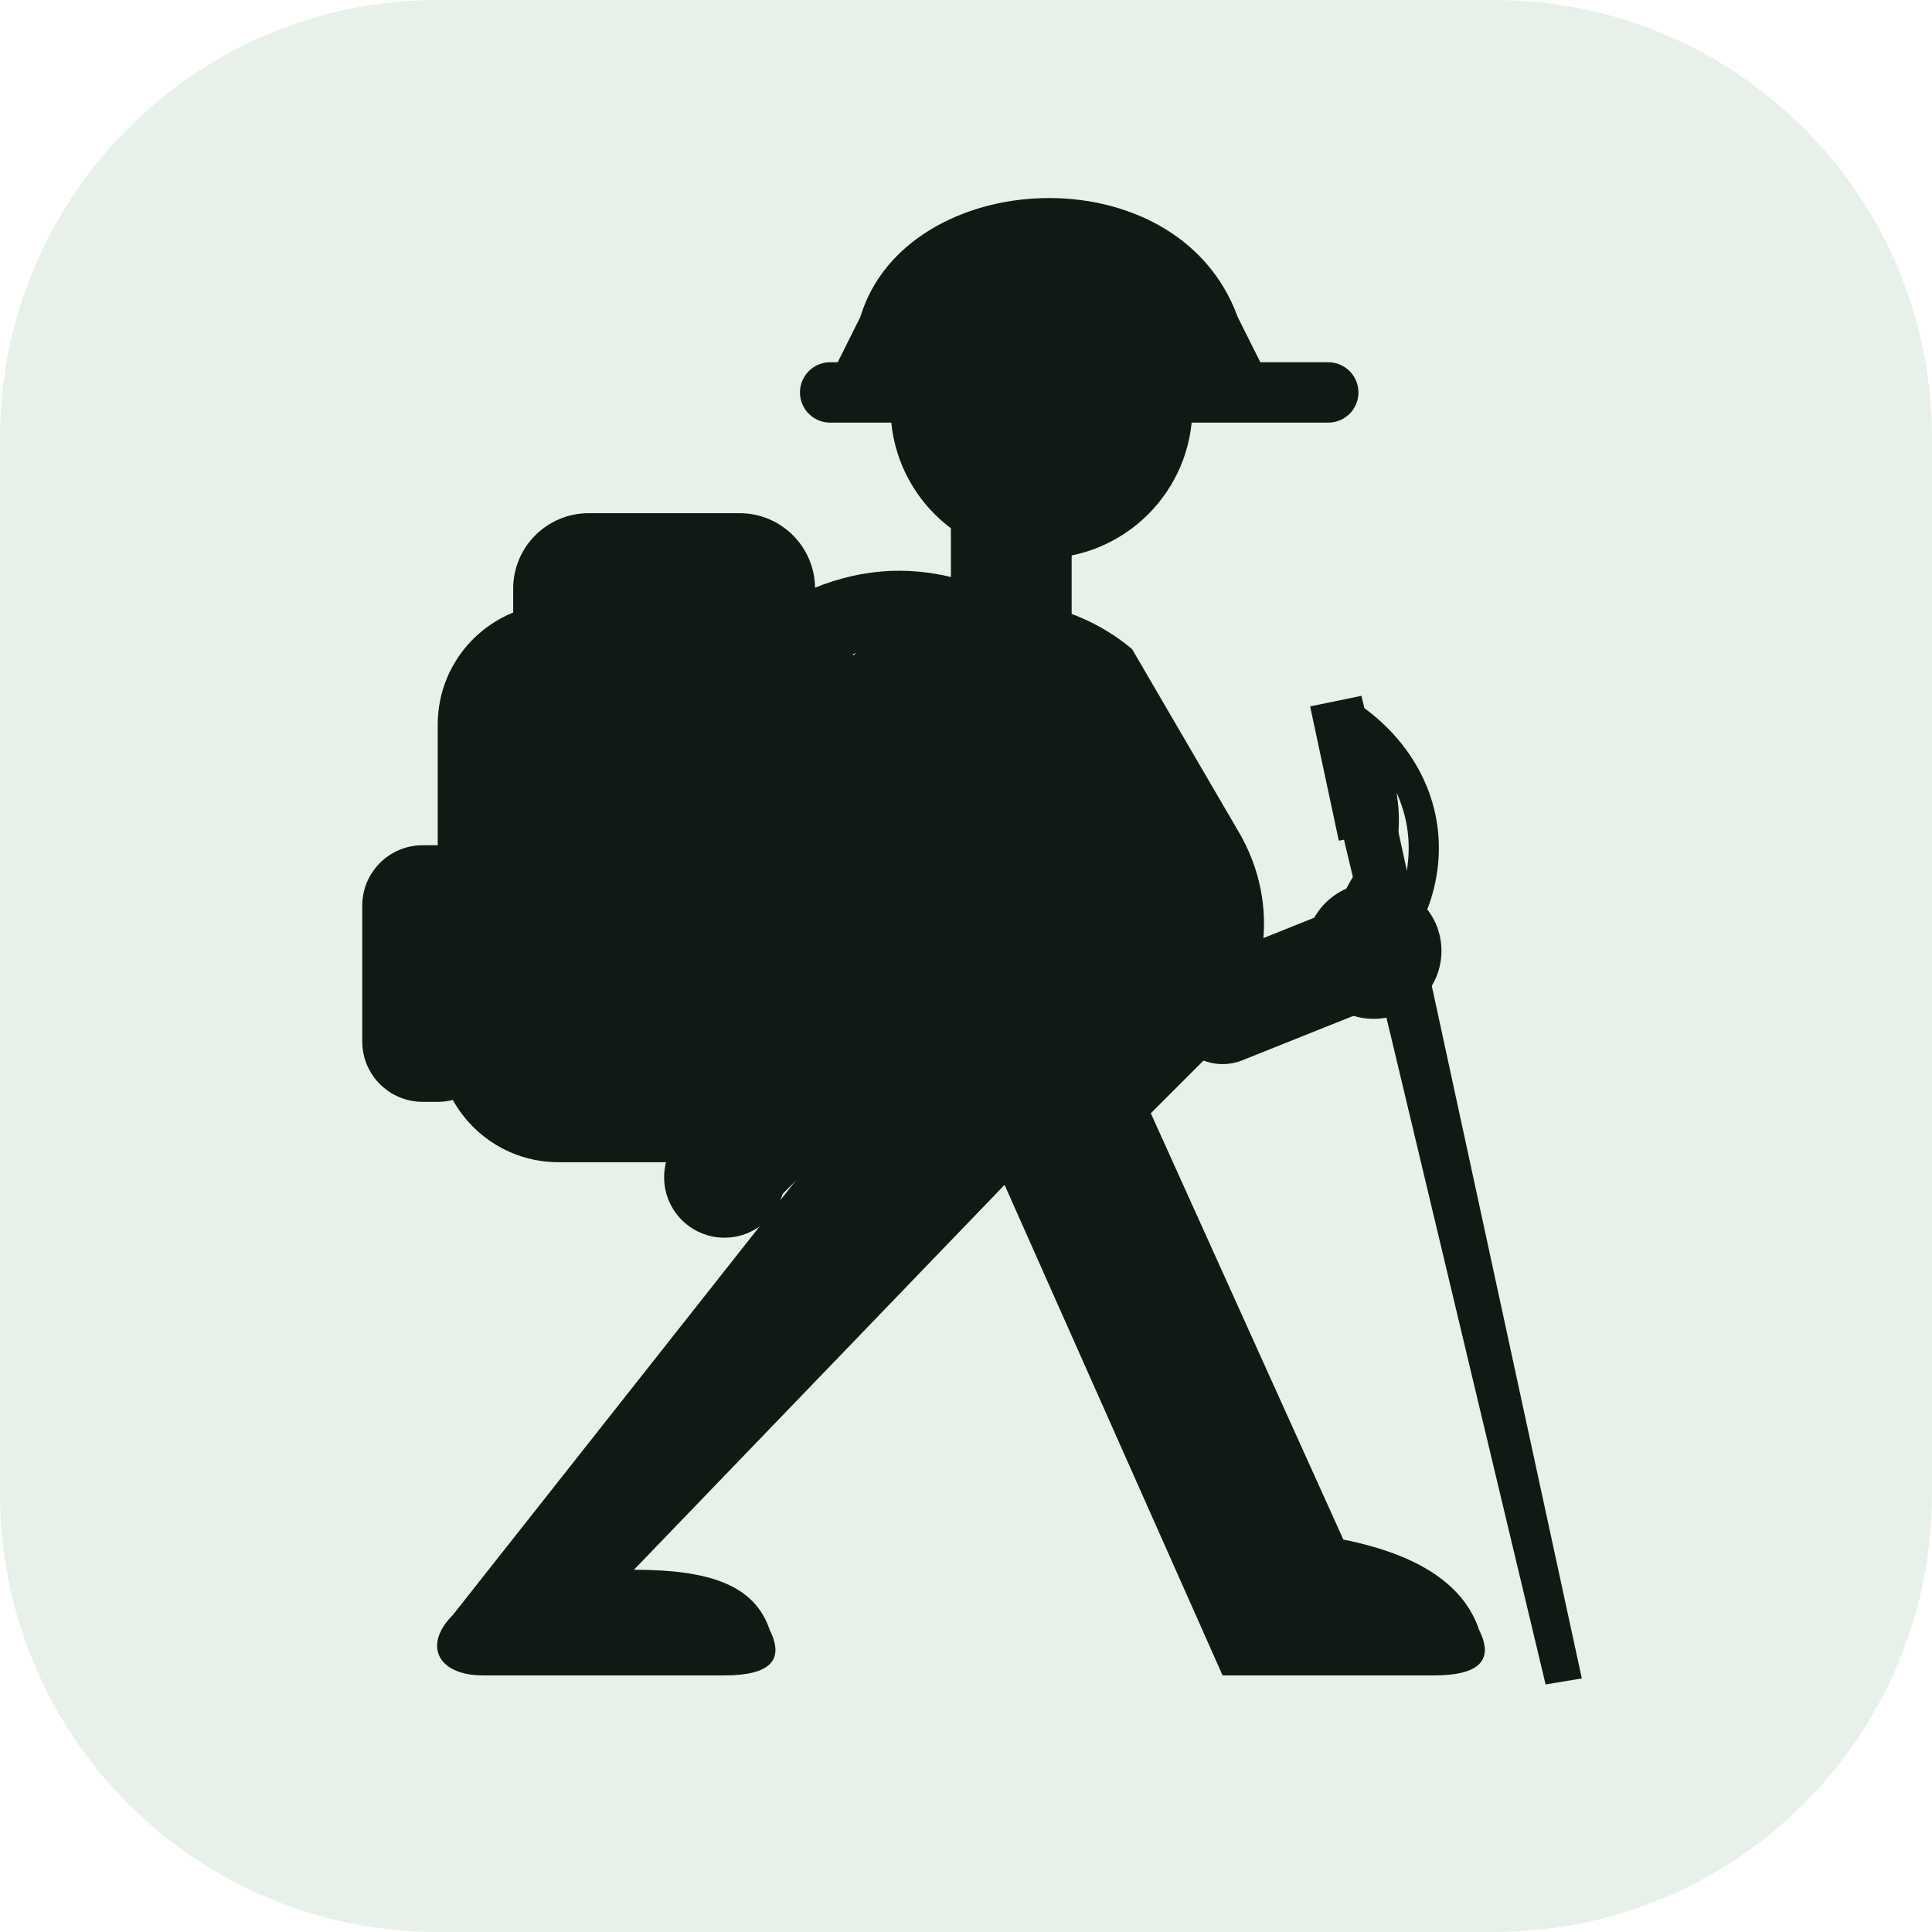
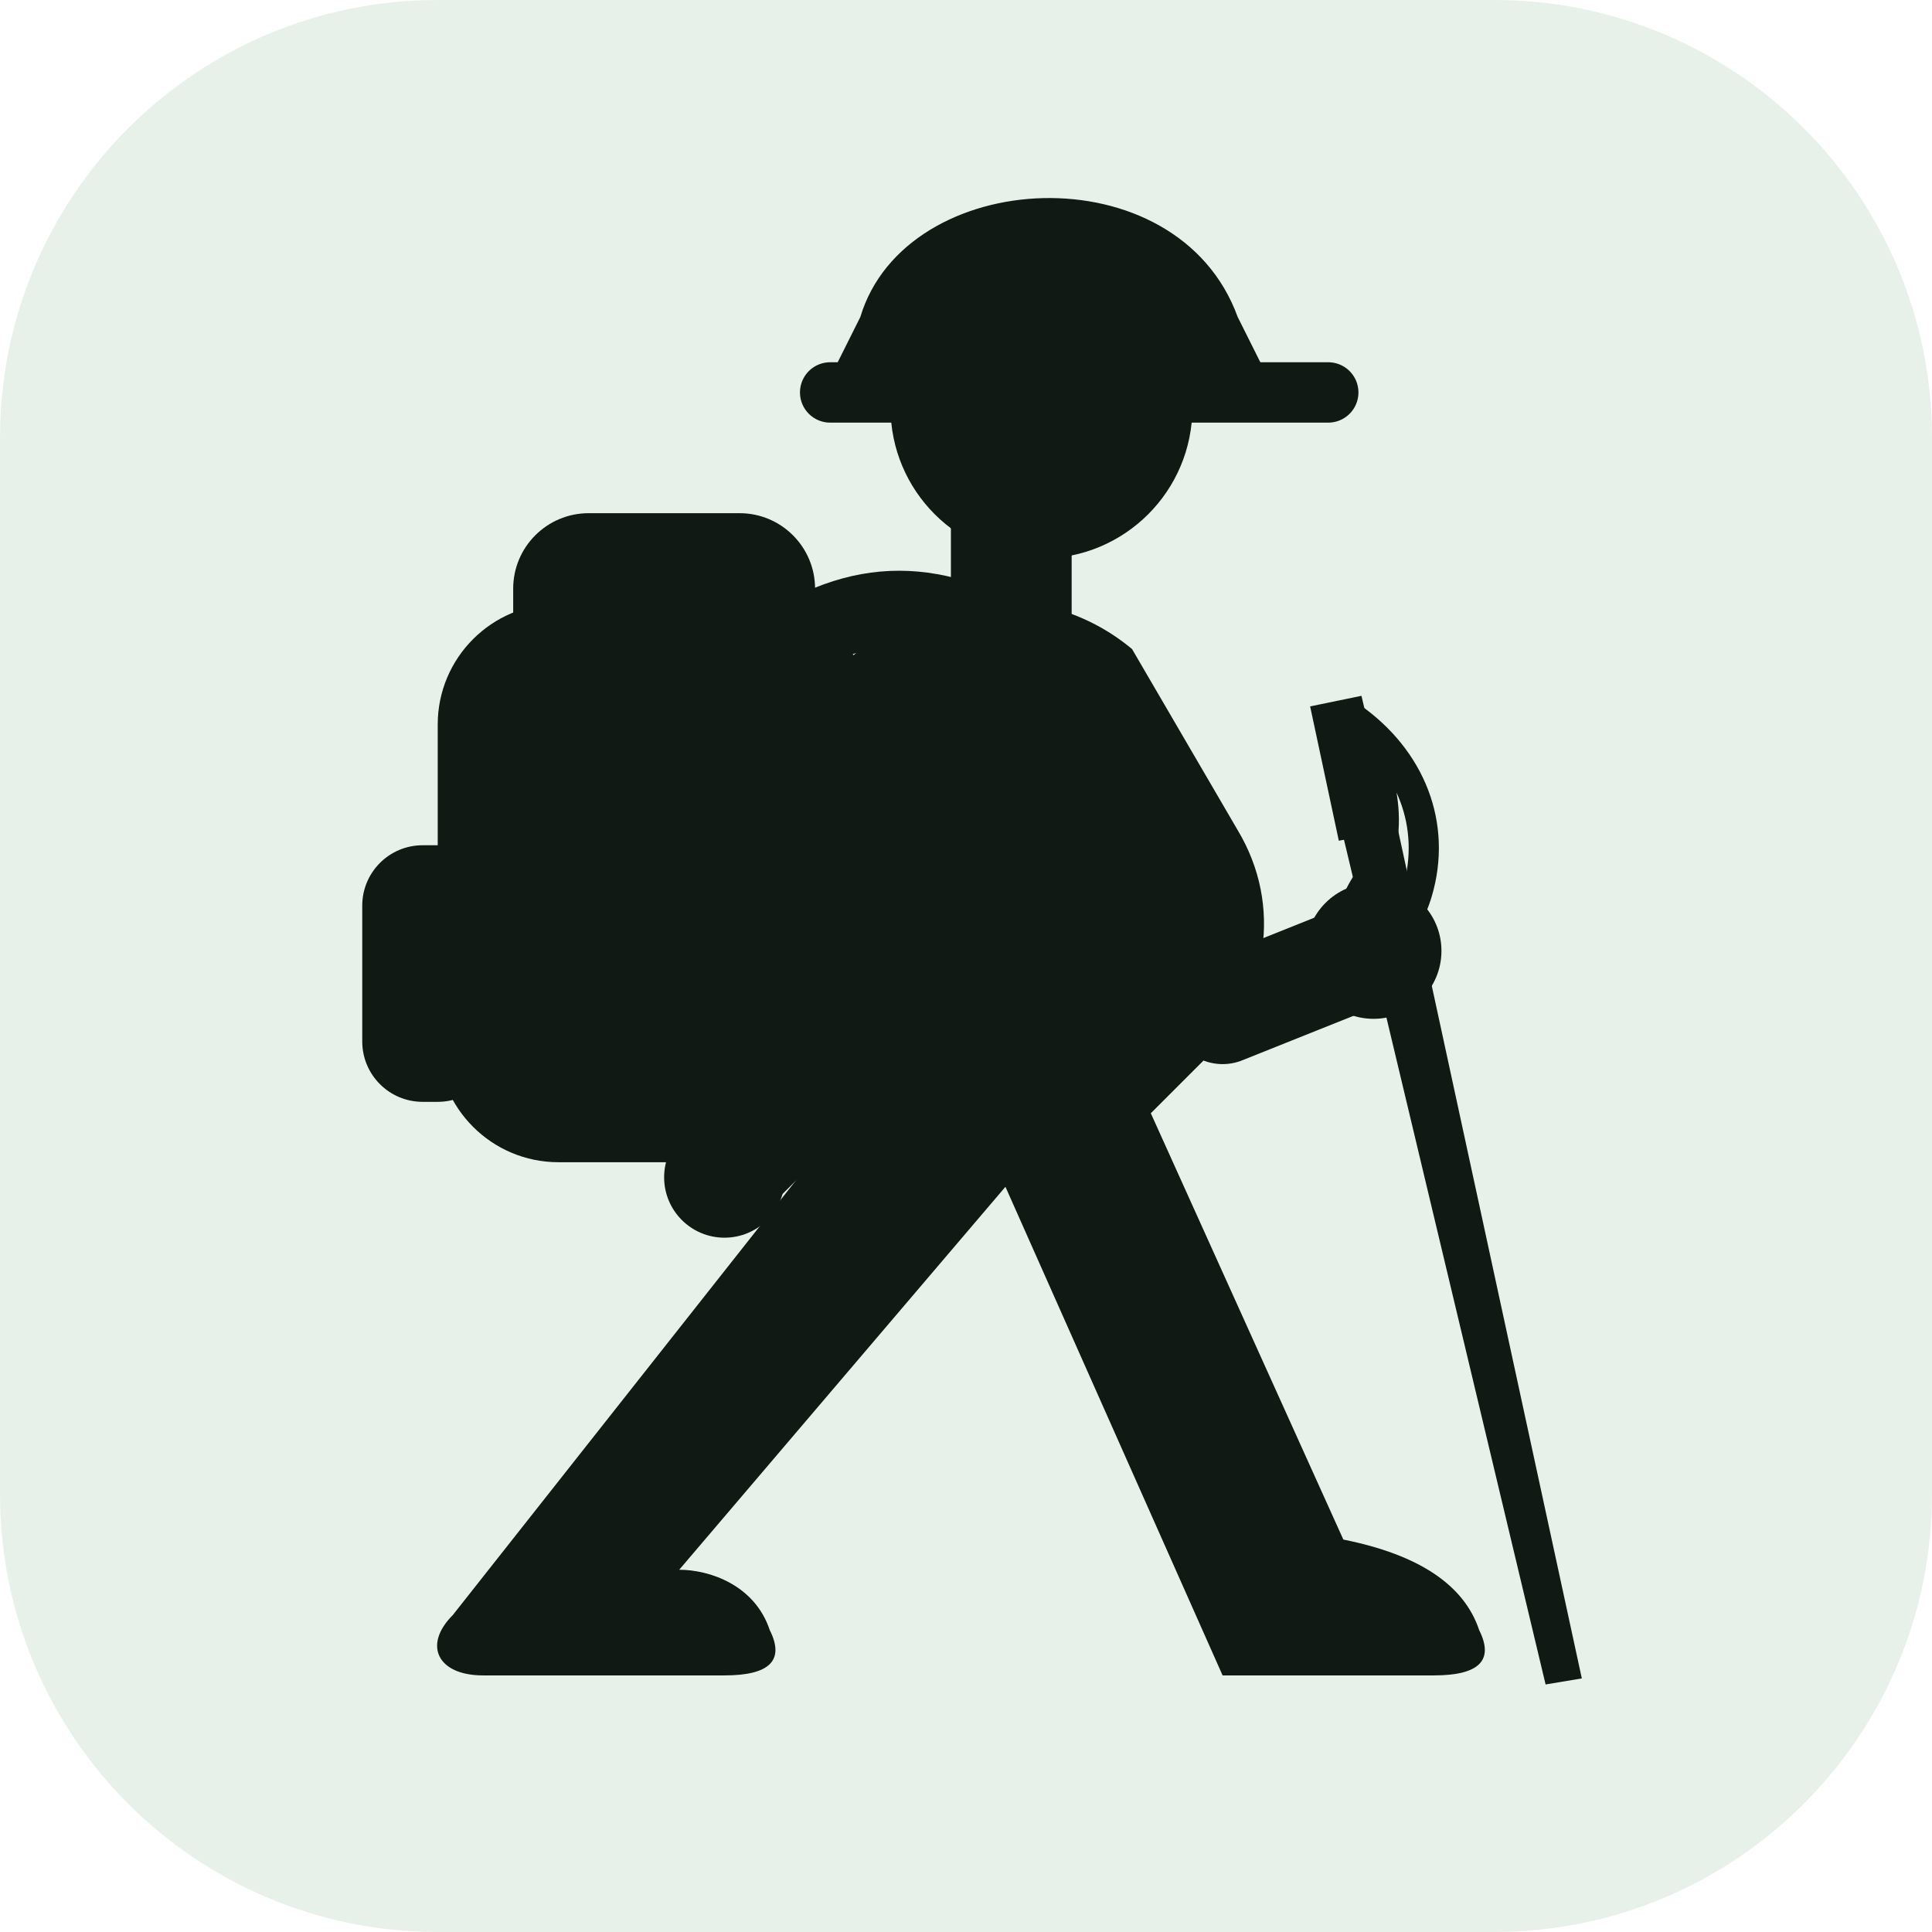
<svg xmlns="http://www.w3.org/2000/svg" viewBox="0 0 128 128" role="img" aria-label="Doen Pa นักเดินป่า">
  <rect width="128" height="128" rx="29" fill="#e8f1e9" />
  <g fill="#111915" stroke="#111915" stroke-linecap="round" stroke-linejoin="round">
-     <path d="M60 69 68 77 42 104c5 0 8 1 9 4 1 2 0 3-3 3H32c-3 0-4-2-2-4z" stroke="none" />
+     <path d="M60 69 68 77 45 104c2 0 5 1 6 4 1 2 0 3-3 3H32c-3 0-4-2-2-4z" stroke="none" />
    <path d="M65 75 75 71 89 102c5 1 8 3 9 6 1 2 0 3-3 3H81z" stroke="none" />
    <rect x="29" y="40" width="29" height="37" rx="8" stroke="none" />
    <rect x="34" y="34" width="20" height="12" rx="5" stroke="none" />
    <rect x="24" y="56" width="9" height="17" rx="4" stroke="none" />
    <path d="M49 45c6-5 11-6 17-3" fill="none" stroke-width="5" />
    <path d="M67 34v11" fill="none" stroke-width="8" />
    <circle cx="69" cy="27" r="10" stroke="none" />
    <path d="M57 21c3-10 21-11 25 0l2 4H55z" stroke="none" />
    <path d="M55 26h33" fill="none" stroke-width="4" />
    <path d="M55 45c5-6 14-7 20-2l7 12c3 5 2 11-2 15l-9 9-14-5c-4-7-6-18-2-29z" stroke="none" />
    <path d="M61 44 62 58 56 70 48 78" fill="none" stroke-width="7" />
    <circle cx="48" cy="78" r="4" stroke="none" />
    <path d="M75 51 81 67 91 63" fill="none" stroke-width="7" />
    <circle cx="91" cy="63" r="4.5" stroke="none" />
    <path d="M86.8 46.8 90.2 46.1 92.3 55 88.7 55.7z" stroke="none" />
    <path d="M89.5 47.5c4 2.8 5.7 7.2 4.4 11.6-.8 2.7-2.6 4.2-3.9 3.1-.9-.8-.3-2.3.5-3.6 1.8-2.9 1.6-6.8-1-11.1z" fill="none" stroke-width="2" />
    <path d="M88.7 54.2 92.3 53.5 104.8 111.2 102.4 111.6z" stroke="none" />
  </g>
</svg>
